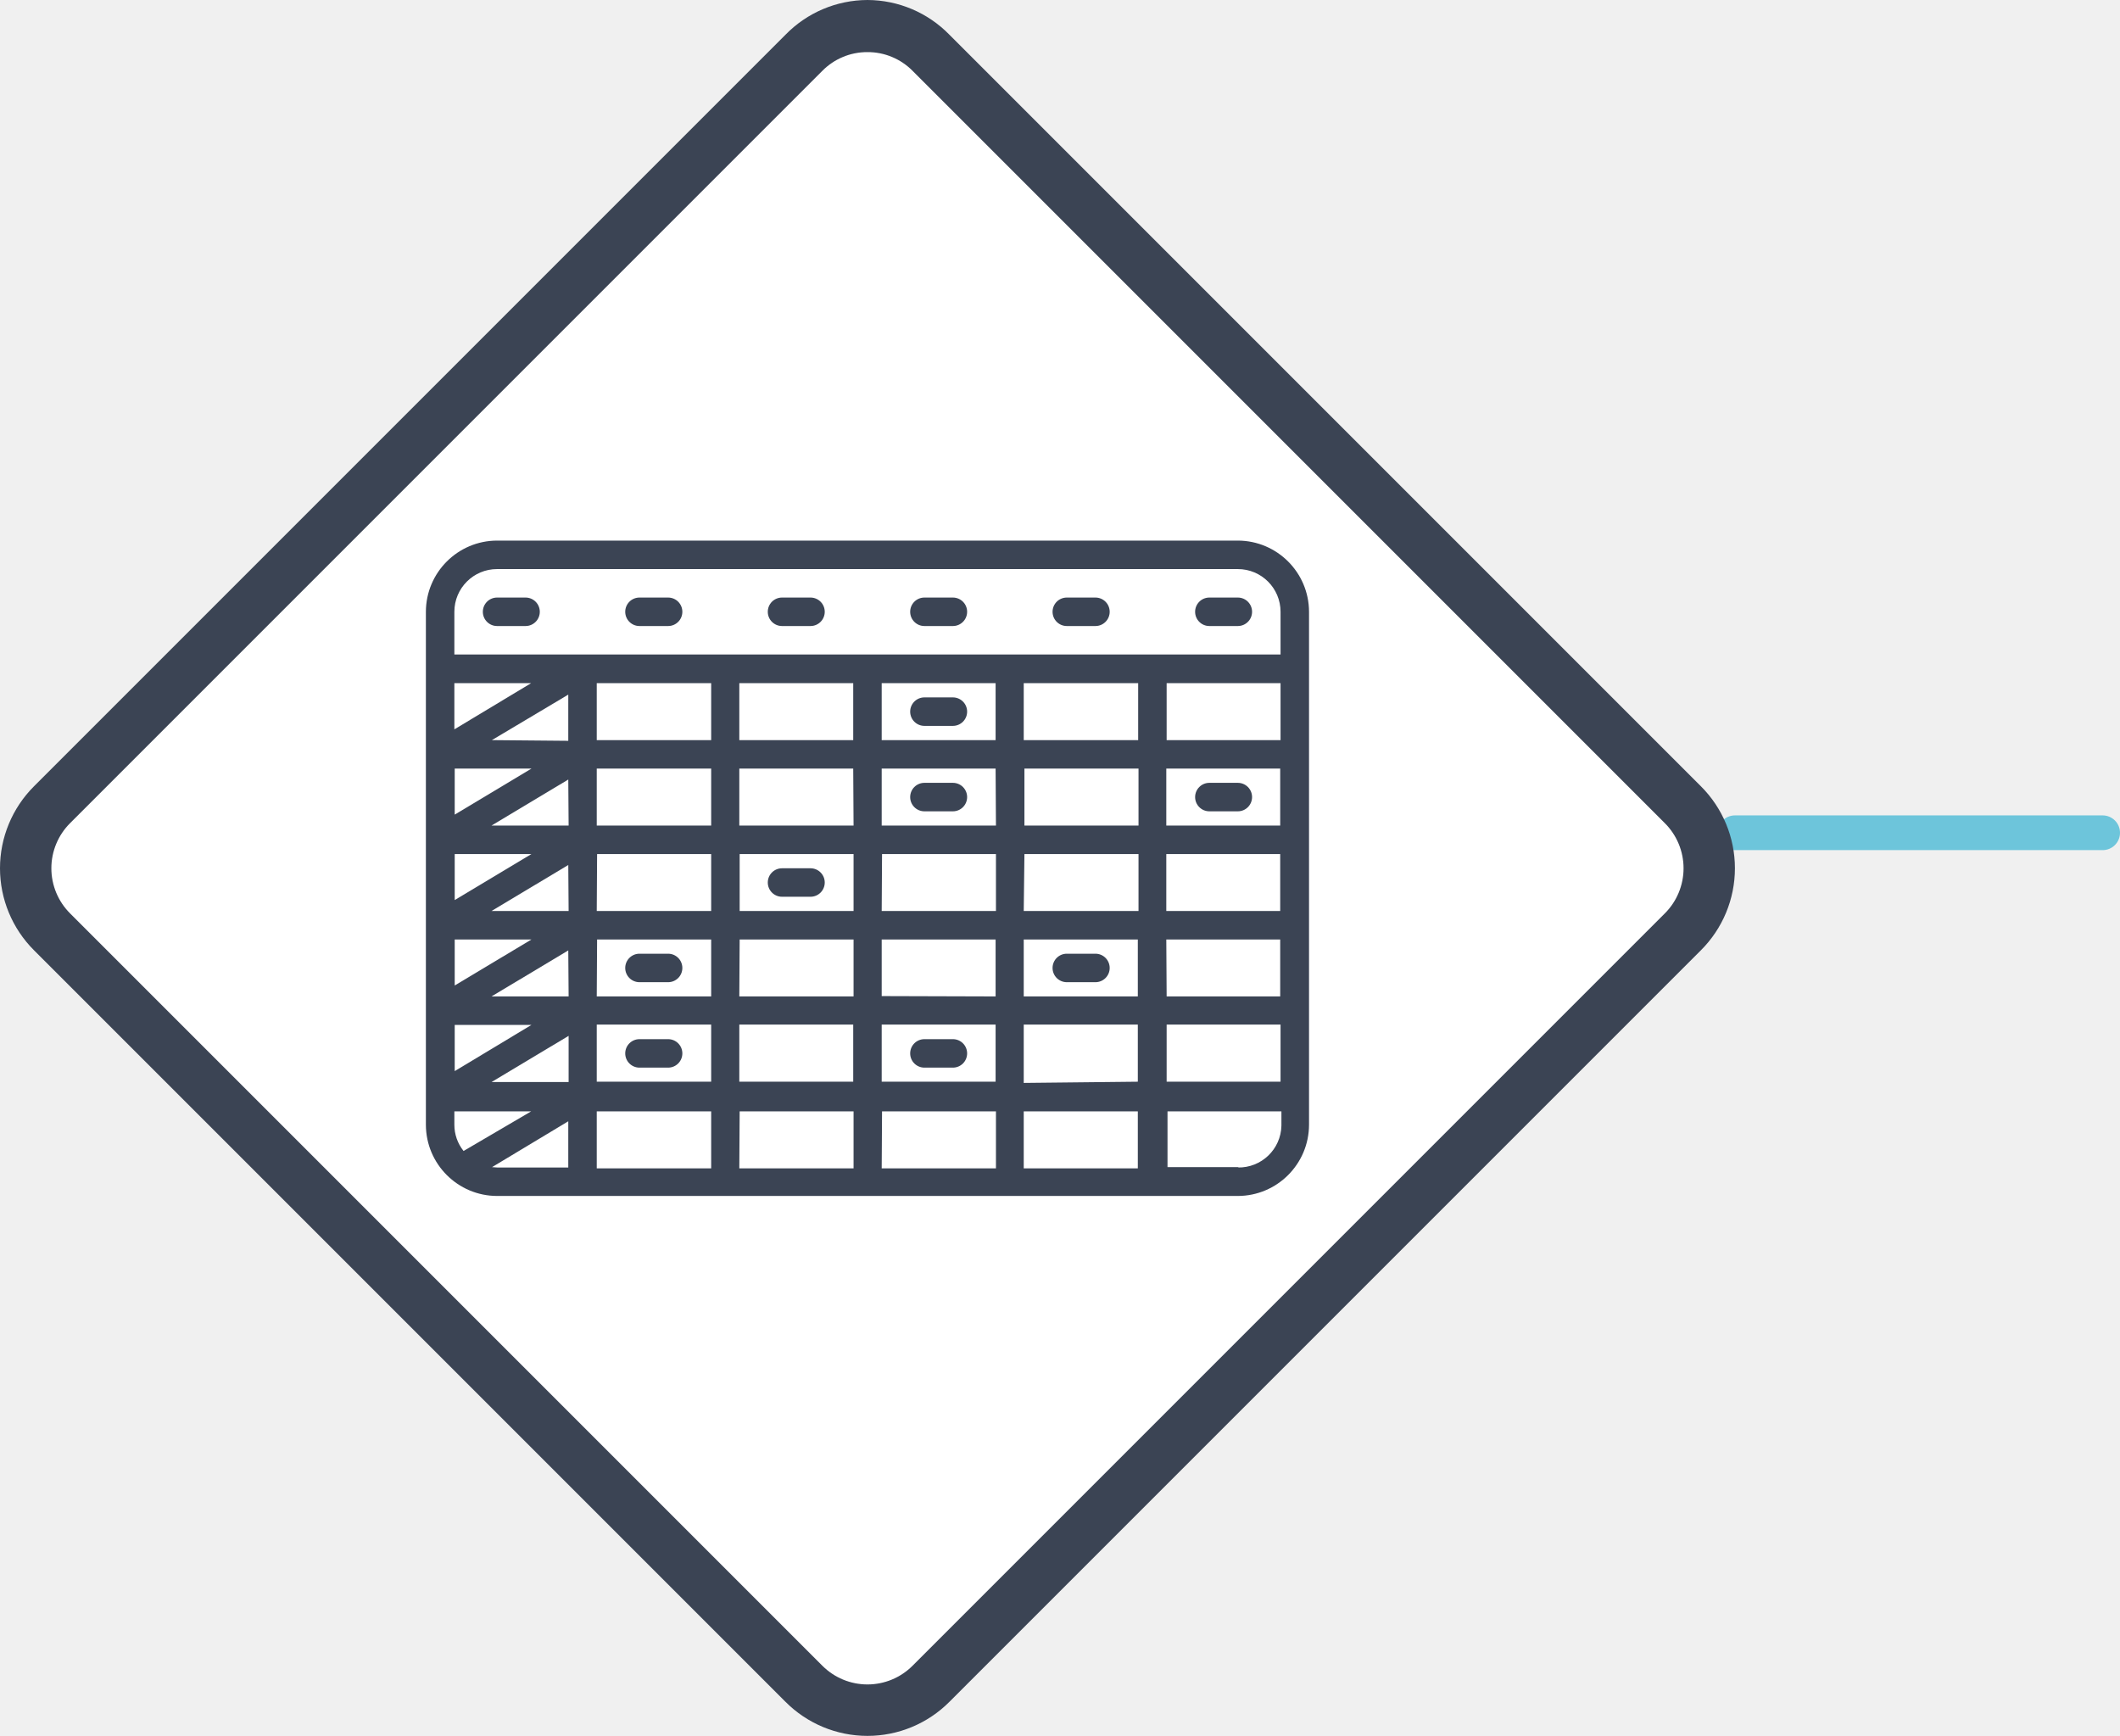
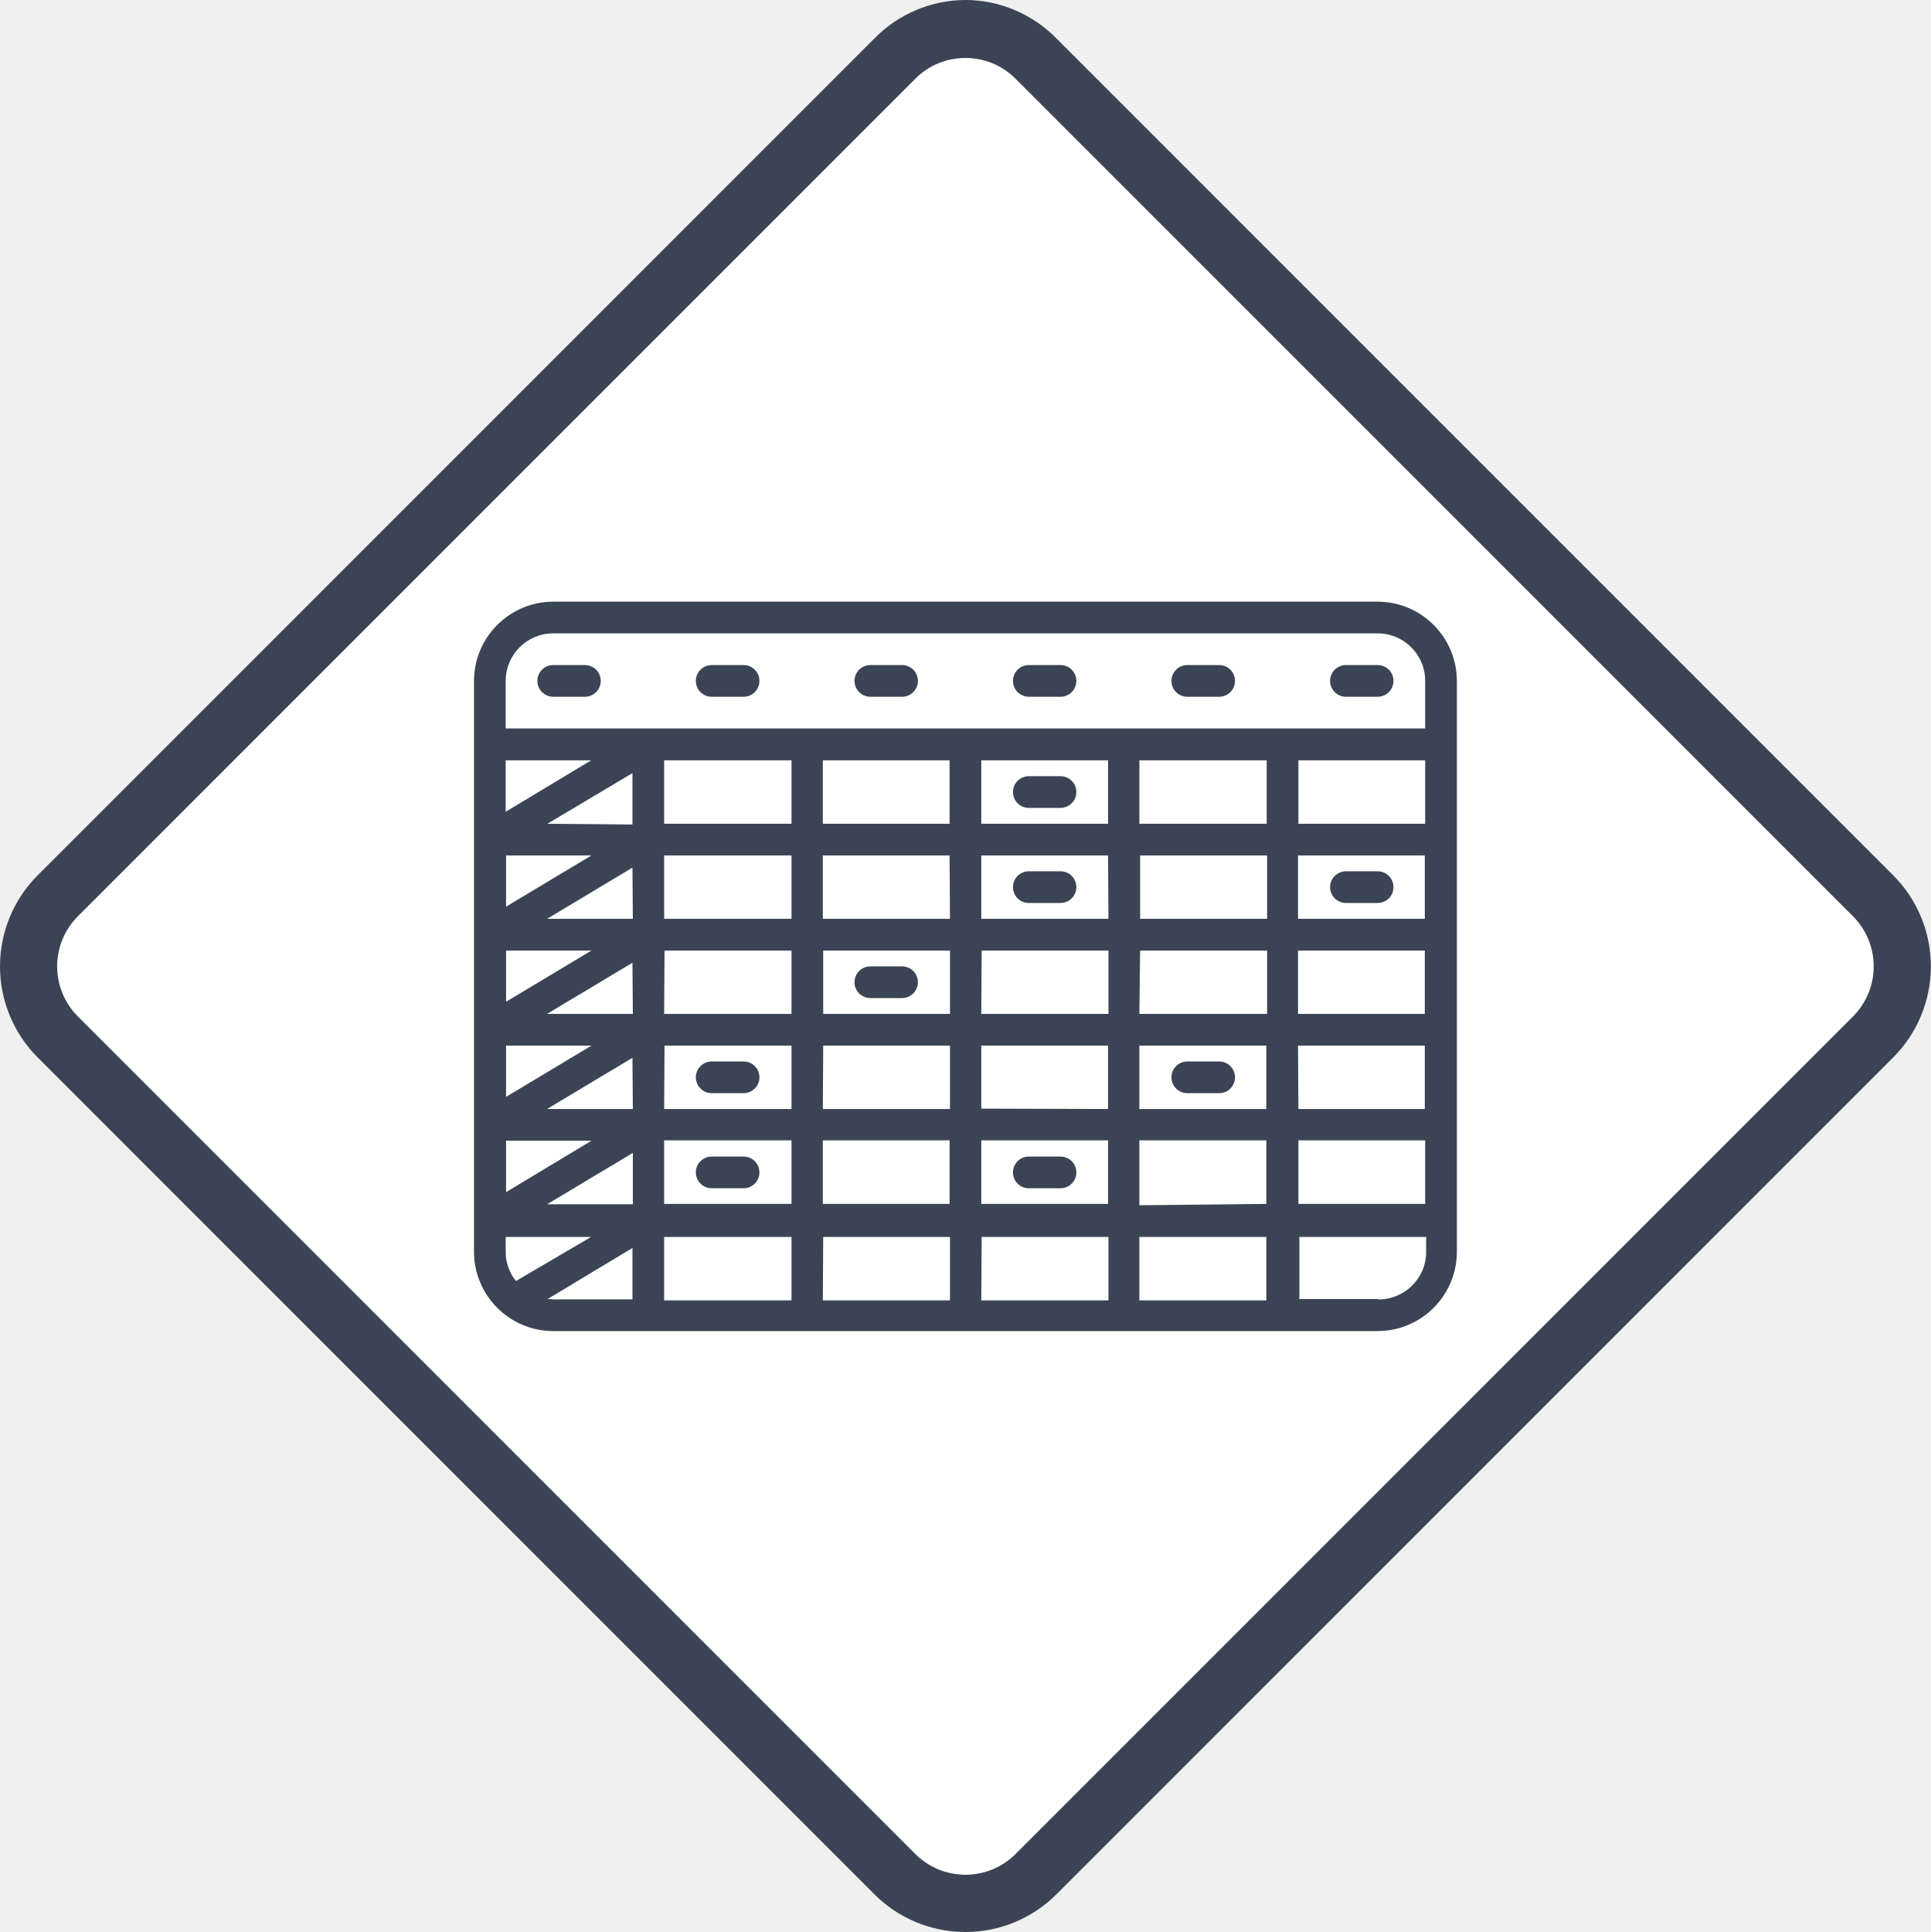
- <svg xmlns="http://www.w3.org/2000/svg" width="122.091" height="99.961" viewBox="0 0 122.091 99.961">
-   <g id="Grupo_91714" data-name="Grupo 91714" transform="translate(-750.043 -2408.26)">
-     <line id="Línea_137" data-name="Línea 137" x2="21.177" transform="translate(849.957 2456.215)" fill="none" stroke="#6dc5db" stroke-linecap="round" stroke-width="2" />
+ <svg xmlns="http://www.w3.org/2000/svg" width="99.914" height="99.961" viewBox="0 0 99.914 99.961">
+   <g id="Grupo_91690" data-name="Grupo 91690" transform="translate(-750.043 -2408.26)">
    <g id="CF1_ico_excel_copia_6" data-name="CF1_ico excel copia 6" transform="translate(750 2408.26)">
      <path id="Trazado_113576" data-name="Trazado 113576" d="M50,3a3.63,3.63,0,0,1,2.6,1.08L95.92,47.4a3.67,3.67,0,0,1,0,5.2L52.6,95.92a3.67,3.67,0,0,1-5.2,0L4.08,52.6a3.67,3.67,0,0,1,0-5.2L47.4,4.08A3.63,3.63,0,0,1,50,3" fill="#fff" />
      <path id="Trazado_113577" data-name="Trazado 113577" d="M50,3a3.63,3.63,0,0,1,2.6,1.08L95.92,47.4a3.67,3.67,0,0,1,0,5.2L52.6,95.92a3.67,3.67,0,0,1-5.2,0L4.08,52.6a3.67,3.67,0,0,1,0-5.2L47.4,4.08A3.63,3.63,0,0,1,50,3m0-3a6.62,6.62,0,0,0-4.72,2L2,45.28a6.67,6.67,0,0,0,0,9.44L45.28,98a6.66,6.66,0,0,0,9.44,0L98,54.72a6.67,6.67,0,0,0,0-9.44L54.72,2A6.62,6.62,0,0,0,50,0Z" fill="#3b4454" />
      <g id="Grupo_89663" data-name="Grupo 89663">
        <path id="Trazado_113578" data-name="Trazado 113578" d="M71.33,31.13H28.67a4.11,4.11,0,0,0-4.1,4.1V64.77a4.11,4.11,0,0,0,4.1,4.1H71.33a4.11,4.11,0,0,0,4.1-4.1V35.23a4.11,4.11,0,0,0-4.1-4.1ZM26.74,66.28a2.41,2.41,0,0,1-.53-1.51V64h4.42ZM49.18,39.34v3.28H42.62V39.34Zm8.2,0v3.28H50.82V39.34Zm8.21,0v3.28H59V39.34Zm8.2,0v3.28H67.23V39.34Zm-41,13.12H28.35l4.42-2.65Zm1.64-3.28H41v3.28H34.41Zm0,4.92H41v3.28H34.41Zm-1.64,3.28H28.35l4.42-2.65Zm9.85-3.28H49.2v3.28H42.62Zm0-1.64V49.18H49.2v3.28Zm8.2-3.28H57.4v3.28H50.82Zm8.2,0h6.57v3.28H59Zm0-1.64V44.26h6.57v3.28Zm-1.64,0H50.82V44.26h6.56Zm-8.2,0H42.62V44.26h6.56Zm-8.2,0H34.41V44.26H41Zm-8.21,0H28.35l4.42-2.65Zm-6.56-3.28h4.42l-4.42,2.65Zm2.14-1.64L32.77,40v2.66Zm-2.14,6.56h4.42l-4.42,2.65Zm0,4.92h4.42l-4.42,2.65Zm0,4.92h4.42l-4.42,2.66Zm6.56.63v2.66H28.35ZM34.41,59H41v3.29H34.41Zm8.21,0h6.56v3.29H42.62Zm8.2,0h6.56v3.29H50.82Zm0-1.64V54.1h6.56v3.28ZM59,54.1h6.57v3.28H59Zm8.21,0h6.56v3.28H67.23Zm0-1.64V49.18h6.56v3.28Zm0-4.92V44.26h6.56v3.28ZM41,42.62H34.41V39.34H41ZM26.21,42V39.34h4.42ZM41,64v3.28H34.41V64Zm1.64,0H49.2v3.28H42.62Zm8.2,0H57.4v3.28H50.82ZM59,64h6.57v3.28H59Zm0-1.64V59h6.57v3.29ZM67.23,59h6.56v3.29H67.23ZM28.67,32.77H71.33a2.46,2.46,0,0,1,2.46,2.46v2.46H26.21V35.23A2.46,2.46,0,0,1,28.67,32.77Zm-.29,34.44,4.39-2.64v2.66h-4.1Zm43,0h-4.1V64h6.56v.82a2.46,2.46,0,0,1-2.51,2.41Z" fill="#3b4454" />
        <path id="Trazado_113579" data-name="Trazado 113579" d="M28.67,36.05h1.64a.82.82,0,1,0,0-1.64H28.67a.82.82,0,0,0,0,1.64Z" fill="#3b4454" />
        <path id="Trazado_113580" data-name="Trazado 113580" d="M36.87,36.05h1.65a.82.82,0,1,0,0-1.64H36.87a.82.82,0,0,0,0,1.64Z" fill="#3b4454" />
        <path id="Trazado_113581" data-name="Trazado 113581" d="M45.08,36.05h1.64a.82.82,0,1,0,0-1.64H45.08a.82.82,0,0,0,0,1.64Z" fill="#3b4454" />
        <path id="Trazado_113582" data-name="Trazado 113582" d="M53.28,36.05h1.64a.82.82,0,1,0,0-1.64H53.28a.82.82,0,0,0,0,1.64Z" fill="#3b4454" />
        <path id="Trazado_113583" data-name="Trazado 113583" d="M53.28,41.8h1.64a.82.82,0,0,0,0-1.64H53.28a.82.82,0,1,0,0,1.64Z" fill="#3b4454" />
        <path id="Trazado_113584" data-name="Trazado 113584" d="M53.28,46.72h1.64a.82.82,0,1,0,0-1.64H53.28a.82.82,0,0,0,0,1.64Z" fill="#3b4454" />
        <path id="Trazado_113585" data-name="Trazado 113585" d="M46.72,50H45.08a.82.82,0,0,0,0,1.64h1.64a.82.82,0,1,0,0-1.64Z" fill="#3b4454" />
        <path id="Trazado_113586" data-name="Trazado 113586" d="M63.13,54.92H61.48a.82.82,0,0,0,0,1.64h1.65a.82.82,0,0,0,0-1.64Z" fill="#3b4454" />
        <path id="Trazado_113587" data-name="Trazado 113587" d="M38.52,54.92H36.87a.82.82,0,1,0,0,1.64h1.65a.82.82,0,0,0,0-1.64Z" fill="#3b4454" />
        <path id="Trazado_113588" data-name="Trazado 113588" d="M38.52,59.84H36.87a.82.82,0,1,0,0,1.64h1.65a.82.82,0,0,0,0-1.64Z" fill="#3b4454" />
        <path id="Trazado_113589" data-name="Trazado 113589" d="M54.92,59.84H53.28a.82.82,0,1,0,0,1.64h1.64a.82.82,0,0,0,0-1.64Z" fill="#3b4454" />
        <path id="Trazado_113590" data-name="Trazado 113590" d="M71.33,45.08H69.69a.82.82,0,0,0,0,1.64h1.64a.82.82,0,1,0,0-1.64Z" fill="#3b4454" />
        <path id="Trazado_113591" data-name="Trazado 113591" d="M61.48,36.05h1.65a.82.82,0,1,0,0-1.64H61.48a.82.82,0,0,0,0,1.64Z" fill="#3b4454" />
        <path id="Trazado_113592" data-name="Trazado 113592" d="M69.69,36.05h1.64a.82.82,0,1,0,0-1.64H69.69a.82.82,0,0,0,0,1.64Z" fill="#3b4454" />
      </g>
    </g>
  </g>
</svg>
